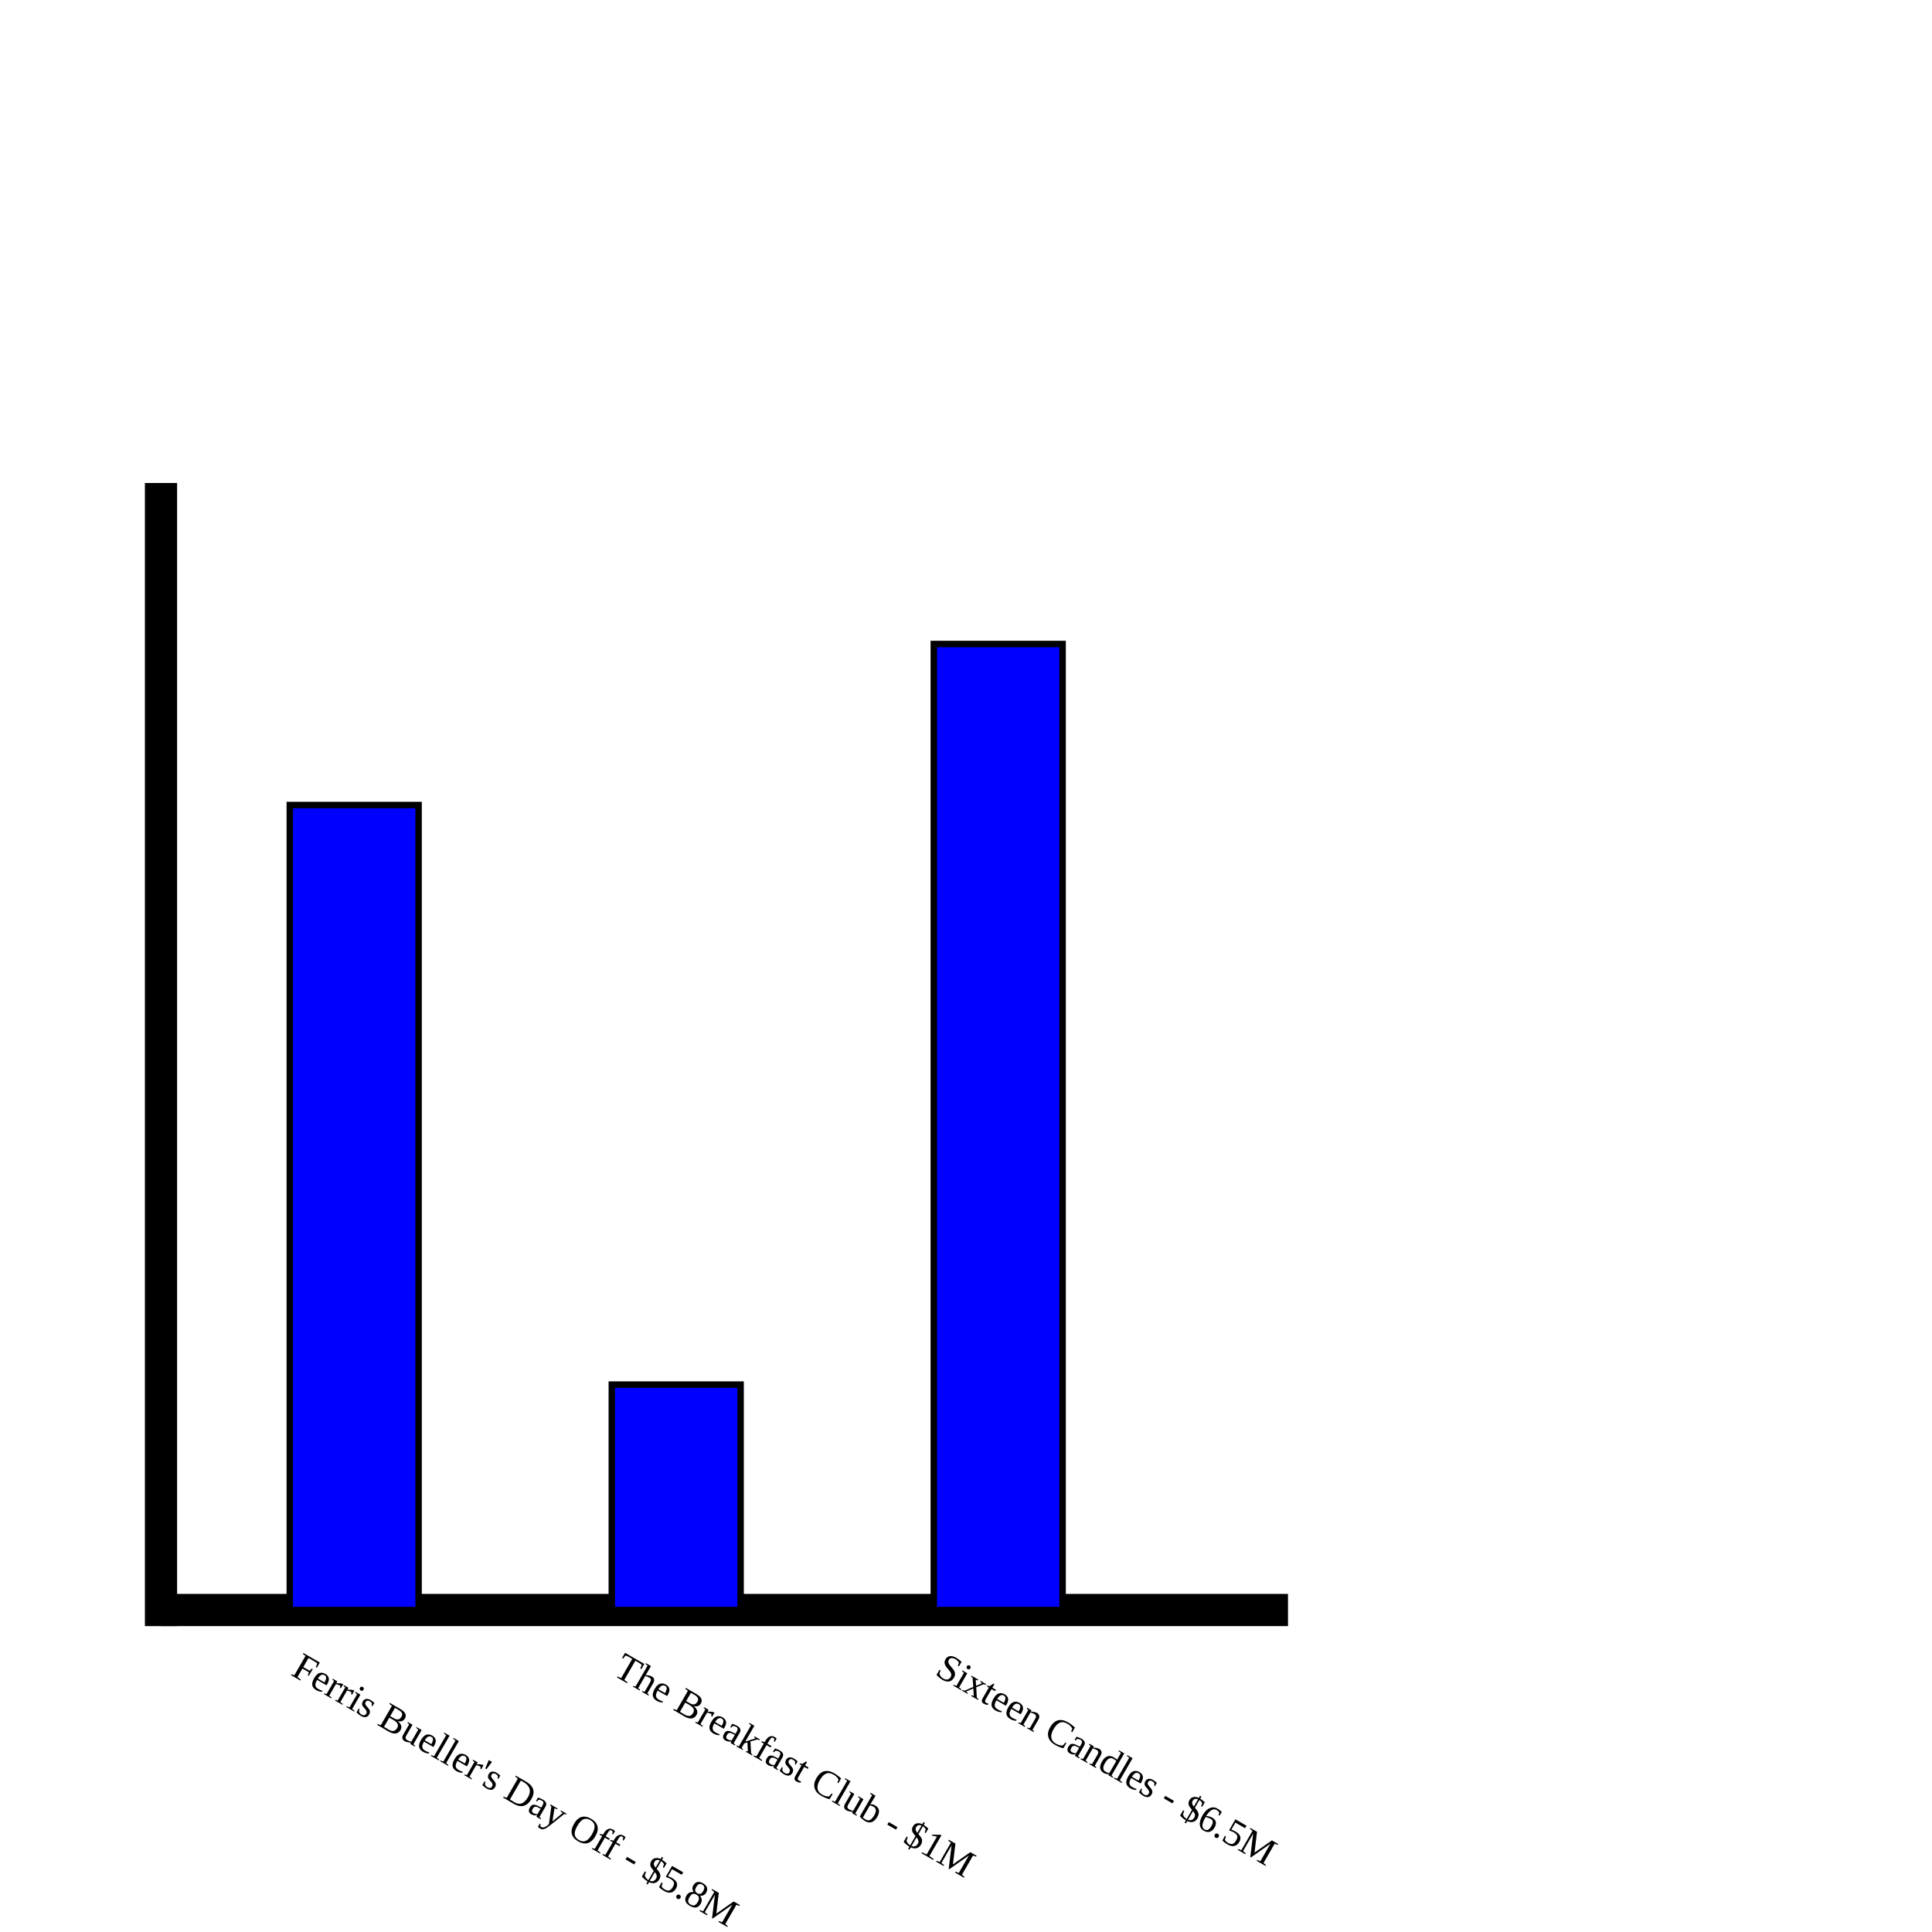
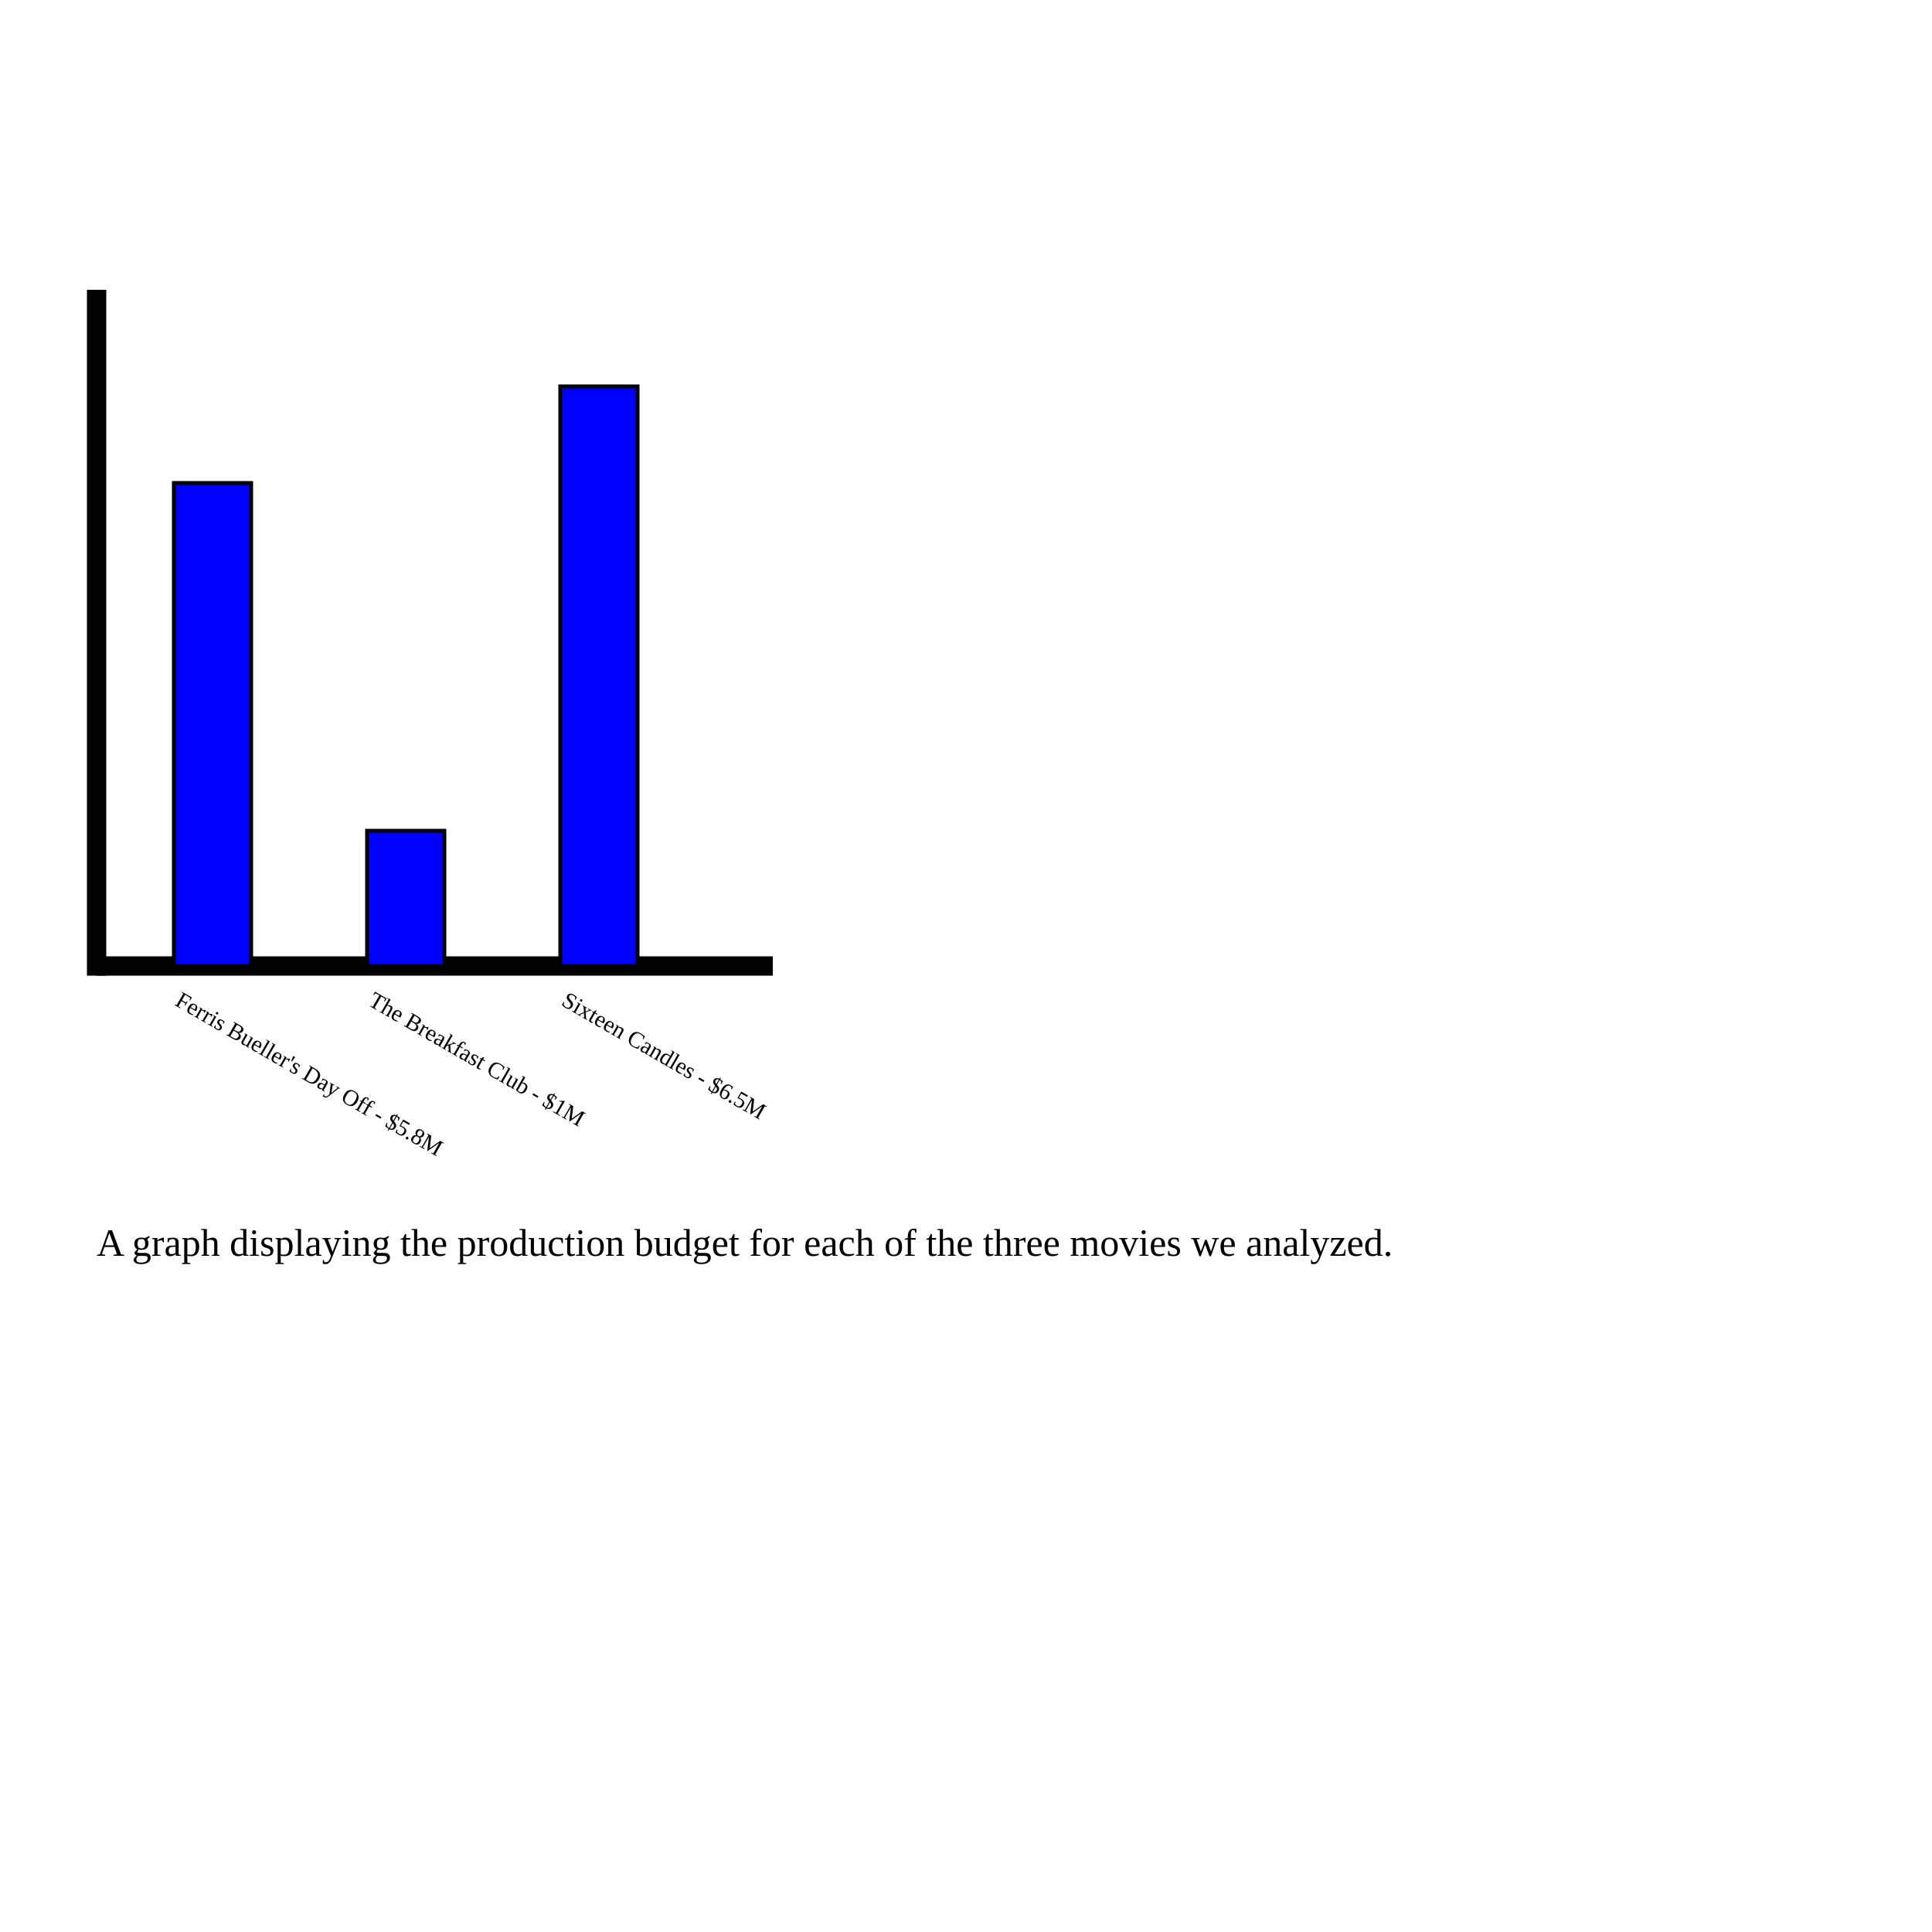
- <svg xmlns="http://www.w3.org/2000/svg" width="600" height="600">
+ <svg xmlns="http://www.w3.org/2000/svg" width="1000" height="1000">
  <line x1="50" y1="500" x2="400" y2="500" style="stroke:black;stroke-width:10" />
  <line x1="50" y1="150" x2="50" y2="505" style="stroke:black;stroke-width:10" />
  <rect width="40" height="250" x="90" y="250" style="fill:rgb(0,0,255);stroke-width:2;stroke:black" />
  <rect width="40" height="70" x="190" y="430" style="fill:rgb(0,0,255);stroke-width:2;stroke:black" />
  <rect width="40" height="300" x="290" y="200" style="fill:rgb(0,0,255);stroke-width:2;stroke:black" />
  <text x="90" y="520" transform="rotate(30 90,520)" font-size="12" fill="black">
        Ferris Bueller's Day Off - $5.8M
    </text>
  <text x="190" y="520" transform="rotate(30 190,520)" font-size="12" fill="black">
        The Breakfast Club - $1M
    </text>
  <text x="290" y="520" transform="rotate(30 290,520)" font-size="12" fill="black">
        Sixteen Candles - $6.5M
    </text>
+   <text x="50" y="650" font-size="20">A graph displaying the production budget for each of the three movies we analyzed.</text>
</svg>
